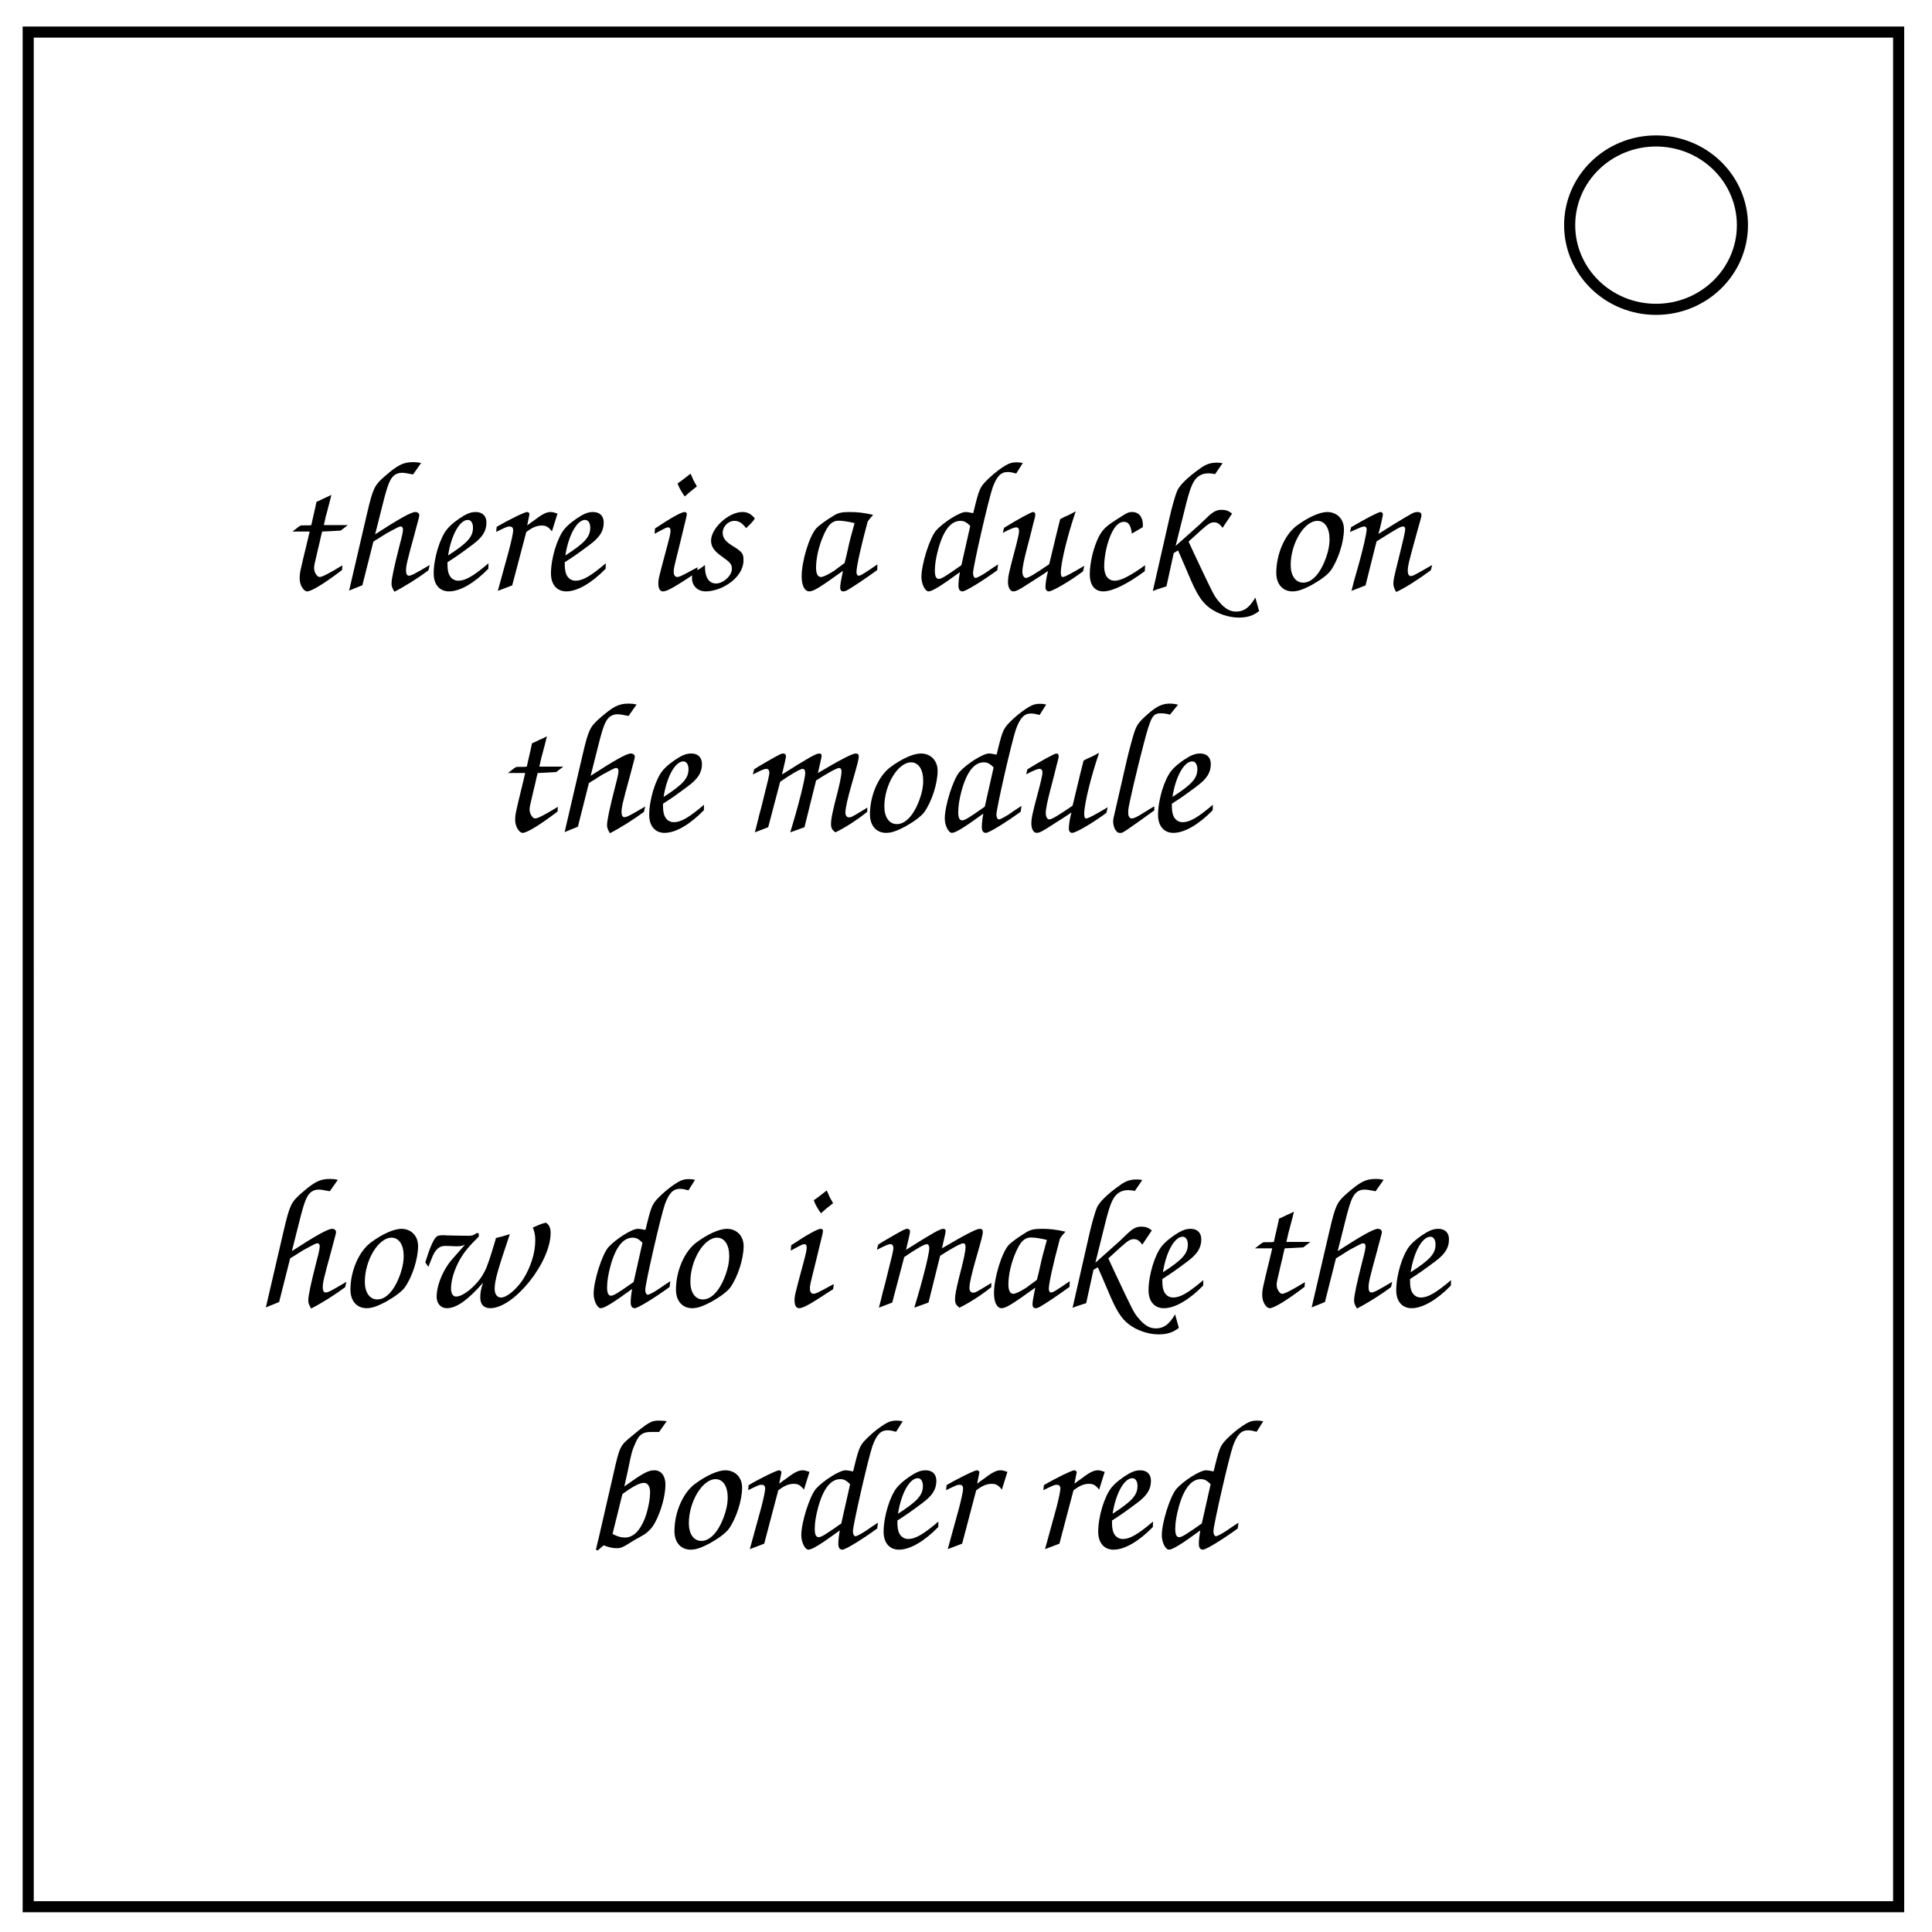
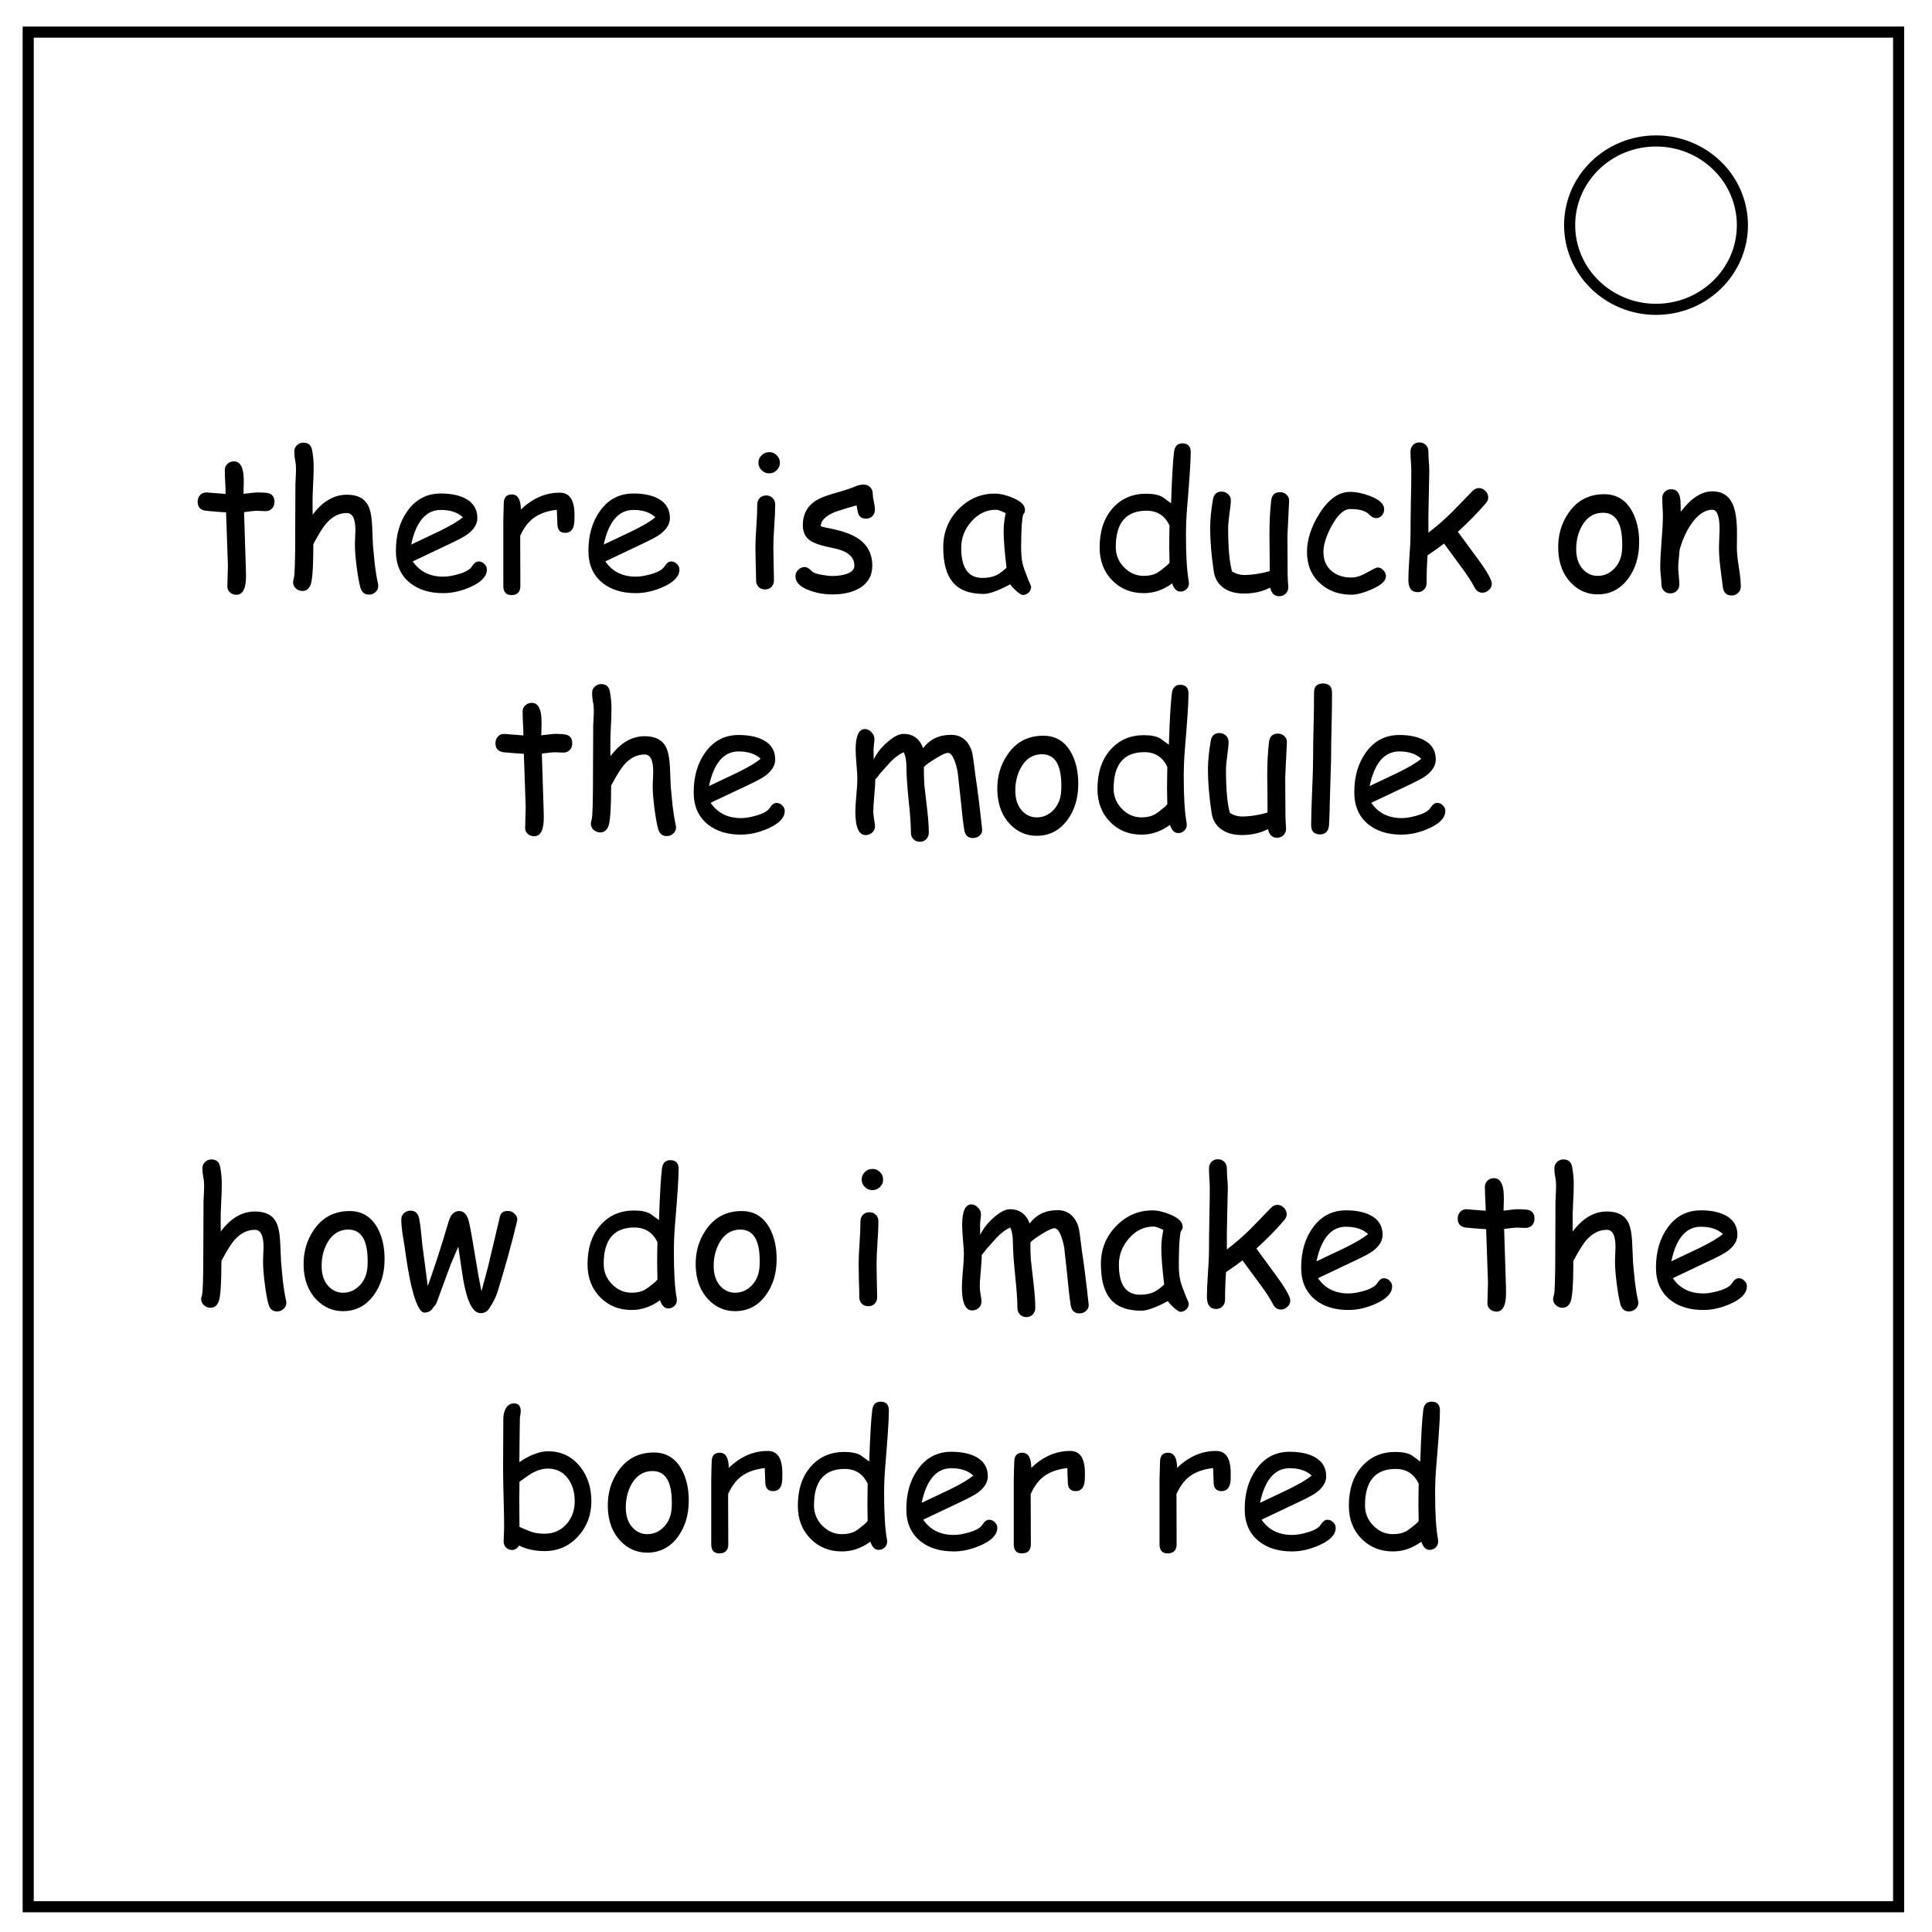
- <svg xmlns="http://www.w3.org/2000/svg" viewBox="0.0 0.0 348.0 348.0" fill="none" version="1.1" id="svg831">
-   <defs id="defs835" />
-   <path d="M5.079 5.776h336.913v337.67H5.08z" stroke-width="2" stroke="#000" id="path827" />
-   <path d="M282.734 40.554c0-8.376 6.966-15.165 15.56-15.165 4.126 0 8.084 1.597 11.001 4.441 2.918 2.844 4.558 6.702 4.558 10.724 0 8.376-6.966 15.165-15.56 15.165-8.593 0-15.559-6.79-15.559-15.165z" stroke-width="2" stroke="#000" id="path829" />
-   <flowRoot xml:space="preserve" id="flowRoot839" style="font-style:normal;font-variant:normal;font-weight:normal;font-stretch:normal;font-size:40px;line-height:1.25;font-family:'Special Elite';-inkscape-font-specification:'Special Elite, Normal';font-variant-ligatures:normal;font-variant-caps:normal;font-variant-numeric:normal;font-feature-settings:normal;text-align:start;letter-spacing:0px;word-spacing:0px;writing-mode:lr-tb;text-anchor:start;fill:#000000;fill-opacity:1;stroke:none">
-     <flowRegion id="flowRegion841">
-       <rect id="rect843" width="196.651" height="42.213" x="77.219" y="113.254" />
-     </flowRegion>
-     <flowPara id="flowPara845">Pre</flowPara>
-   </flowRoot>
-   <text xml:space="preserve" style="font-style:normal;font-variant:normal;font-weight:normal;font-stretch:normal;font-size:33.698px;line-height:1.25;font-family:'Special Elite';-inkscape-font-specification:'Special Elite, Normal';font-variant-ligatures:normal;font-variant-caps:normal;font-variant-numeric:normal;font-feature-settings:normal;text-align:start;letter-spacing:0px;word-spacing:0px;writing-mode:lr-tb;text-anchor:start;fill:#000000;fill-opacity:1;stroke:none;stroke-width:0.842" x="174.59" y="106.087" id="text849">
-     <tspan x="174.59" y="106.087" style="font-style:normal;font-variant:normal;font-weight:normal;font-stretch:normal;font-family:'Comic Sans MS';-inkscape-font-specification:'Comic Sans MS';text-align:center;text-anchor:middle;stroke-width:0.842" id="tspan881">there is a duck on</tspan>
-     <tspan x="174.59" y="149.583" style="font-style:normal;font-variant:normal;font-weight:normal;font-stretch:normal;font-family:'Comic Sans MS';-inkscape-font-specification:'Comic Sans MS';text-align:center;text-anchor:middle;stroke-width:0.842" id="tspan894">the module</tspan>
-     <tspan x="174.59" y="191.705" style="font-style:normal;font-variant:normal;font-weight:normal;font-stretch:normal;font-family:'Comic Sans MS';-inkscape-font-specification:'Comic Sans MS';text-align:center;text-anchor:middle;stroke-width:0.842" id="tspan890" />
-     <tspan x="174.59" y="235.2" style="font-style:normal;font-variant:normal;font-weight:normal;font-stretch:normal;font-family:'Comic Sans MS';-inkscape-font-specification:'Comic Sans MS';text-align:center;text-anchor:middle;stroke-width:0.842" id="tspan892">how do i make the</tspan>
-     <tspan x="179.625" y="278.696" style="font-style:normal;font-variant:normal;font-weight:normal;font-stretch:normal;font-family:'Comic Sans MS';-inkscape-font-specification:'Comic Sans MS';text-align:center;text-anchor:middle;stroke-width:0.842" id="tspan888">border red </tspan>
-   </text>
+ <svg xmlns="http://www.w3.org/2000/svg" viewBox="0 0 348 348" fill="none">
+   <path d="M5.08 5.78h336.91v337.67H5.08z" stroke-width="2" stroke="#000" />
+   <path d="M282.73 40.55c0-8.37 6.97-15.16 15.56-15.16 4.13 0 8.09 1.6 11 4.44a14.97 14.97 0 014.56 10.72c0 8.38-6.96 15.17-15.56 15.17-8.59 0-15.56-6.8-15.56-15.17z" stroke-width="2" stroke="#000" />
+   <path style="line-height:1.25;-inkscape-font-specification:'Comic Sans MS';font-variant-ligatures:normal;font-variant-caps:normal;font-variant-numeric:normal;font-feature-settings:normal;text-align:center" d="M47.83 92.07q-.35 0-.82-.03-.47-.04-.81-.04-.38 0-2.24.25l.31 9.72.02.73.02.84q.06 3.6-1.73 3.6-.66 0-1.15-.43-.48-.43-.48-1.07 0-.62.05-1.87t.05-1.88l-.33-9.6q-1.2-.06-3.65-.29-1.47-.2-1.47-1.63 0-.72.45-1.2.44-.47 1.13-.47l3.46.27q0-.83-.08-2.23-.07-1.42-.07-2.04 0-.7.48-1.14.47-.46 1.16-.46 1.49 0 1.73 2.42.05.6.05 1.46l-.03.96-.02 1.02q2.04-.26 2.34-.26 1.71 0 2.24.16 1 .33 1 1.55 0 .72-.46 1.2-.44.46-1.15.46zM66.45 107.1q-1.16 0-1.53-1.24-.37-1.35-.69-3.84-.3-2.38-.3-3.91 0-.43.04-1.3.05-.87.05-1.3 0-3.1-1.55-3.1-2.09 0-3.73 1.9-.84.97-2.3 3.7 0 6.27-.53 7.42-.46 1.02-1.43 1.02-.68 0-1.19-.46-.5-.46-.5-1.12 0-.23.14-.72.13-.42.18-2.4l.05-2.44.05-12.1q.11-2.04.11-2.74 0-.84-.16-1.58-.15-.76-.15-1.57 0-.69.48-1.13.48-.46 1.17-.46 1.35 0 1.58 1.45.26 1.6.26 2.88 0 1.72-.12 3.6-.1 1.8-.08 3.6l.02 1.45q1.35-1.81 2.88-2.7 1.54-.9 3.27-.9 2.73 0 3.75 1.77.73 1.25.83 4.22l.13 3.14.33 3.42q.23 1.93.56 3.4.06.27.06.47 0 .67-.5 1.12-.49.46-1.18.46zM79.85 106.84q-3.72 0-6.02-1.86-2.52-2.05-2.52-5.75 0-4.28 2.07-7.18 2.26-3.16 6.02-3.16 2.73 0 4.46.92 2.12 1.14 2.12 3.5 0 1.64-1.85 2.99-.83.59-3.5 1.84l-6.28 2.98q.92 1.36 2.29 2.05 1.38.7 3.2.7 1.14 0 2.67-.43 1.94-.54 2.5-1.42.56-.89 1.2-.89.58 0 1.03.45.46.43.46 1 0 1.83-2.95 3.15-2.52 1.11-4.9 1.11zm-.45-14.99q-2 0-3.34 1.57-1.33 1.54-1.99 4.67l5.05-2.4q2.98-1.45 4.25-2.52-1.42-1.32-3.97-1.32zM103.46 93.93q-.12 2.05-1.65 2.05-1.41 0-1.41-1.62 0-.32-.05-1.16l-.05-1.38q-2.6.31-4.16 1.47-1.47 1.07-2.44 3.22l.03 9.02q0 1.66-1.62 1.66-1.45 0-1.45-1.66V93.98q0-.55.03-1.63.05-1.09.05-1.63 0-1.66 1.45-1.66 1.61 0 1.63 2.73 3.16-3.05 7-3.05 1.34 0 2 1 .66 1.01.66 3.04 0 .85-.02 1.15zM114.53 106.84q-3.72 0-6.02-1.86-2.52-2.05-2.52-5.75 0-4.28 2.08-7.18 2.25-3.16 6.02-3.16 2.73 0 4.46.92 2.12 1.14 2.12 3.5 0 1.64-1.86 2.99-.82.59-3.49 1.84l-6.28 2.98q.92 1.36 2.28 2.05 1.39.7 3.21.7 1.14 0 2.67-.43 1.94-.54 2.5-1.42.56-.89 1.2-.89.58 0 1.02.45.46.43.46 1 0 1.83-2.94 3.15-2.52 1.11-4.9 1.11zm-.44-14.99q-2 0-3.34 1.57-1.33 1.54-2 4.67l5.06-2.4q2.98-1.45 4.24-2.52-1.41-1.32-3.96-1.32zM138.56 85.26q-.8 0-1.37-.56-.58-.56-.58-1.35 0-.8.58-1.35.58-.56 1.37-.56.79 0 1.34.56.58.56.58 1.35t-.58 1.35q-.55.56-1.34.56zm.74 13.36q0 .98.05 2.96.06 1.96.06 2.94 0 .73-.44 1.19-.45.46-1.17.46-.7 0-1.17-.46-.44-.46-.44-1.19 0-.98-.07-2.94-.05-1.98-.05-2.96 0-1.55.17-3.85.16-2.32.16-3.87 0-.74.44-1.2.47-.46 1.17-.46.71 0 1.15.46.47.46.47 1.2 0 1.55-.17 3.87-.16 2.3-.16 3.85zM156 93.42q-.9 0-1.27-.61-.25-.43-.43-1.78-1.23.31-3.8 1.15-2.65 1.06-2.66 2.6.49.18.97.27 3.78.67 5.62 1.86 2.69 1.72 2.69 5 0 2.68-2.32 4.05-1.93 1.11-4.87 1.11-2.16 0-4.12-.72-2.53-.92-2.53-2.57 0-.65.5-1.15.53-.5 1.2-.5.5 0 1.3.8.4.38 1.79.62 1.1.2 1.86.2 1.38 0 2.43-.33 1.53-.48 1.53-1.51 0-2.24-3.13-3.03l-1.7-.38q-2.2-.48-3.12-1.12-1.33-.92-1.33-2.78 0-3.44 3.24-4.9.99-.45 3.16-1.05 2.17-.63 3.11-1.06.68-.3 1.47-.3.7 0 1.15.47.46.46.46 1.2 0 .48.2 1.4.2.92.2 1.4 0 .74-.45 1.2-.45.46-1.15.46zM184.2 107.17q-.31 0-1.14-.72-.74-.68-1.1-1.2-1.58.85-2.78 1.28-1.2.45-2 .45-3.86 0-5.62-2.18-1.66-2.04-1.66-6.25 0-3.98 2.73-6.81 2.75-2.83 6.55-2.83 1.43 0 3.2.74 2.25.92 2.25 2.22 0 .45-.33.8-.17.62-.27 2.05-.08 1.43-.1 3.67-.01 2.04.29 3.22.16.73 1.03 2.9.12.3.38.87l.1.28q0 .66-.46 1.09-.46.42-1.07.42zm-3.42-11.43q0-.71.08-1.53.1-.84.28-1.78-.61-.31-1.05-.46-.43-.15-.7-.15-2.55 0-4.4 2.1-1.85 2.06-1.85 4.78 0 2.7.96 4.05.95 1.35 2.86 1.35 1.58 0 2.68-.58.6-.31 1.66-1.25-.52-4.36-.52-6.53zM213.82 91.56q-.2 2.42-.2 4.84 0 5.47.5 8.27.04.23.04.38 0 .66-.46 1.09-.46.42-1.07.42-1.02 0-1.5-1.48-1.18.88-2.46 1.32-1.27.44-2.65.44-3.4 0-5.65-2.27-2.3-2.32-2.3-5.95 0-4.4 2.32-7.05 2.34-2.64 6.06-2.64 1.9 0 2.94.59l1.55 1.13q.23-6.92.54-9.33.21-1.46 1.5-1.46 1.5 0 1.5 1.6 0 2.28-.66 10.1zm-7.3.43q-2.77 0-4.16 1.64-1.38 1.63-1.38 4.92 0 2.12 1.5 3.65 1.51 1.53 3.54 1.53 1.38 0 2.33-.5.56-.3 1.83-1.37.25-.22.48-.51l-.05-2.85.01-1.9.04-1.95q-.63-1.33-1.66-1.99-1.04-.67-2.49-.67zM231.9 96.48l.02 3.55.01 3.56q0 .36.05 1.1.07.74.07 1.1 0 .7-.48 1.15-.48.46-1.17.46-1.26 0-1.61-1.56-2.06 1.07-4.74 1.07-2.15 0-3.57-.95-1.56-1.06-1.86-3.08-.64-4.36-.64-7.77 0-2.25.5-5.13.22-1.43 1.56-1.43.7 0 1.18.46.48.44.48 1.15 0 .76-.25 2.42-.23 1.66-.23 2.53 0 2.75.18 4.7.18 1.97.54 3.15.55.3 1.07.46.53.15 1.04.15 2.2 0 4.66-.7l-.02-3.35-.03-3.19q0-3.55.31-6.17.18-1.51 1.6-1.51.7 0 1.18.46t.45 1.15zM243.42 107.12q-3.38 0-5.63-2.04-2.37-2.14-2.37-5.64 0-3.34 2.22-6.9 2.47-3.94 5.56-3.94 1.62 0 3.6.75 2.52.97 2.52 2.37 0 .63-.4 1.12-.42.48-1.03.48-.47 0-.84-.28l-.67-.58q-.97-.77-3.18-.77-1.67 0-3.32 3-1.5 2.74-1.5 4.75 0 2.17 1.48 3.42 1.39 1.17 3.56 1.17.98 0 2.1-.53l1.91-1.02q.5-.26.71-.26.6 0 1.05.5.45.47.45 1.1 0 1.2-2.54 2.32-2.22.98-3.68.98zM267 106.76q-.9 0-1.4-.95-.86-1.66-2.59-3.94l-2.9-3.96q-.96.76-2.97 2.12-.18 2.55-.18 4.97 0 .74-.46 1.2-.45.46-1.15.46-1.67 0-1.67-2.23 0-1.37.19-4.09.2-2.73.2-4.1 0-2.5.06-5.7.08-3.23.08-5.7 0-.74-.08-1.74-.07-1-.07-1.74t.45-1.2q.46-.47 1.17-.47.7 0 1.15.47.46.46.46 1.2 0 .75.08 1.79.08 1.02.08 1.78l-.11 5.3q-.08 2.86-.05 5.72 2.24-1.71 4.3-3.75l3.63-3.74q.54-.55 1.17-.55.64 0 1.15.5.53.52.53 1.19 0 .56-.48 1.1-2.03 2.37-4.99 5.09l3.59 4.88q2.52 3.44 2.52 4.48 0 .66-.53 1.13-.5.48-1.18.48zM287.76 107.06q-2.76 0-4.75-2.04-2.23-2.27-2.34-6.1-.1-3.73 1.88-6.56 2.3-3.34 6.41-3.34 3.3 0 4.99 3.02 1.35 2.43 1.3 5.85-.05 3.66-1.91 6.24-2.1 2.93-5.58 2.93zm.99-14.7q-2.42-.01-3.77 2.3-1.07 1.87-1.07 4.25 0 2.39 1.3 3.72 1.09 1.1 2.55 1.1 1.71 0 2.95-1.25 1.4-1.38 1.48-3.73.23-6.37-3.44-6.39zM311.92 107.26q-1.42 0-1.6-1.55l-.46-3.6q-.23-1.93-.23-3.6 0-.47.05-1.57.06-1.1.06-1.56 0-3.56-1.31-3.56-1.85 0-3.52 2.19-1.52 2-2.37 5.03-.04.65-.15 1.62-.1.82-.1 1.6 0 .49.1 1.47.1 1 .1 1.49 0 .74-.46 1.2-.45.46-1.15.46-.73 0-1.17-.46-.45-.46-.45-1.2 0-.5-.11-1.49-.1-.98-.1-1.48 0-1.7.23-4.69.25-3 .25-4.7 0-.53-.07-1.57-.05-1.03-.05-1.56 0-.7.46-1.15.48-.46 1.17-.46 1.51 0 1.66 2.14l.05 1.92q2.77-3.68 5.68-3.68 2.63 0 3.67 2.32.7 1.54.77 4.57v1.66l-.02 1.53q0 1.37.35 3.54.36 2.16.36 3.5 0 .73-.48 1.17-.46.47-1.16.47zM101.47 135.56q-.35 0-.82-.03t-.81-.03q-.38 0-2.24.24l.31 9.73.02.72.02.84q.06 3.6-1.73 3.6-.66 0-1.15-.42-.48-.43-.48-1.07 0-.63.05-1.88t.05-1.87l-.33-9.61q-1.2-.05-3.65-.28-1.47-.2-1.47-1.63 0-.73.45-1.2.44-.48 1.13-.48l3.46.28q0-.84-.08-2.24-.07-1.41-.07-2.04 0-.69.48-1.13.47-.46 1.17-.46 1.48 0 1.72 2.42.05.6.05 1.46l-.03.95-.02 1.02q2.04-.26 2.34-.26 1.71 0 2.24.17 1 .32 1 1.54 0 .73-.46 1.2-.44.46-1.15.46zM120.1 150.6q-1.17 0-1.54-1.25-.37-1.35-.69-3.83-.3-2.39-.3-3.92 0-.43.04-1.3.05-.87.05-1.3 0-3.1-1.55-3.1-2.09 0-3.73 1.9-.84.97-2.3 3.7 0 6.27-.53 7.42-.46 1.02-1.43 1.02-.68 0-1.19-.46-.5-.46-.5-1.12 0-.23.14-.72.13-.41.18-2.4l.05-2.44.05-12.09q.11-2.04.11-2.75 0-.84-.16-1.58-.15-.75-.15-1.56 0-.7.48-1.14.48-.46 1.17-.46 1.35 0 1.58 1.45.26 1.6.26 2.88 0 1.73-.12 3.6-.1 1.8-.08 3.6l.02 1.46q1.35-1.81 2.88-2.7 1.54-.9 3.27-.9 2.73 0 3.75 1.77.73 1.25.83 4.21l.13 3.14.33 3.43q.23 1.92.56 3.39.06.28.06.47 0 .68-.5 1.12-.48.46-1.18.46zM133.49 150.34q-3.72 0-6.02-1.86-2.52-2.06-2.52-5.76 0-4.28 2.07-7.17 2.26-3.16 6.02-3.16 2.73 0 4.46.92 2.13 1.13 2.13 3.49 0 1.64-1.86 3-.83.58-3.5 1.84L128 144.6q.92 1.37 2.29 2.06 1.38.7 3.2.7 1.14 0 2.67-.44 1.94-.54 2.5-1.41.56-.89 1.2-.89.58 0 1.03.44.46.43.46 1 0 1.83-2.95 3.15-2.52 1.12-4.9 1.12zm-.45-14.99q-2 0-3.34 1.56-1.33 1.55-1.99 4.68l5.05-2.4q2.98-1.45 4.25-2.52-1.42-1.32-3.97-1.32zM175.26 150.95q-1.34 0-1.57-1.43-.3-1.81-.6-5.1l-.56-5.1q-.16-1.14-.56-2.23-.56-1.48-1.21-1.48-.61 0-2.27 1.04-1.58.95-2.08 1.53-.01 1.55.08 3.1l.5 4.39q.31 2.6.31 4.3 0 .72-.46 1.18-.44.47-1.15.47-.7 0-1.17-.47-.44-.46-.44-1.19 0-1.99-.42-5.87-.39-3.9-.39-5.9 0-1.74-.5-2.7-1.15.52-2.33 1.7l-1.94 2.17q-.27.4-.84 1.04 0 .99-.18 2.91-.18 1.93-.18 2.85 0 .5.14 1.38.17.9.17 1.29 0 .67-.51 1.13-.5.46-1.17.46-1.86 0-1.86-4.23 0-.98.18-2.94t.18-2.95q0-.87-.16-2.61-.15-1.75-.15-2.64 0-3.73 1.68-3.73.64 0 1.17.56.54.56.54 1.22 0 .3-.08.97-.08.65-.08 1l.03 1.73q.85-1.76 2.52-3.18 1.66-1.43 2.83-1.43 2.58 0 3.55 2.57.9-1.2 2.16-1.8 1.25-.6 2.86-.6 2.75 0 3.75 2.96.2.59.68 4.62.46 2.83 1.18 9.43.05.66-.44 1.12-.5.46-1.2.46zM186.73 150.55q-2.76 0-4.75-2.04-2.22-2.27-2.34-6.1-.1-3.72 1.88-6.55 2.3-3.34 6.41-3.34 3.3 0 4.99 3.01 1.35 2.44 1.3 5.86-.05 3.65-1.9 6.23-2.12 2.93-5.59 2.93zm.99-14.69q-2.42-.02-3.77 2.3-1.07 1.86-1.07 4.25 0 2.38 1.3 3.72 1.09 1.1 2.55 1.1 1.71 0 2.95-1.25 1.4-1.38 1.48-3.74.23-6.36-3.44-6.38zM213.42 135.05q-.2 2.42-.2 4.84 0 5.48.51 8.28.04.23.04.38 0 .65-.46 1.08-.46.43-1.07.43-1.02 0-1.5-1.48-1.19.87-2.47 1.32-1.27.44-2.65.44-3.4 0-5.64-2.27-2.3-2.32-2.3-5.96 0-4.4 2.32-7.04 2.33-2.65 6.05-2.65 1.9 0 2.95.6l1.54 1.13q.23-6.93.55-9.33.2-1.47 1.5-1.47 1.49 0 1.49 1.6 0 2.29-.66 10.1zm-7.3.43q-2.77 0-4.15 1.65-1.38 1.63-1.38 4.92 0 2.12 1.5 3.65 1.5 1.53 3.53 1.53 1.38 0 2.34-.51.56-.3 1.83-1.37.24-.21.47-.5l-.05-2.85.02-1.91.03-1.94q-.62-1.34-1.66-2-1.04-.67-2.48-.67zM231.5 139.97l.02 3.56.02 3.55q0 .36.05 1.1.06.74.06 1.1 0 .71-.47 1.16-.48.46-1.17.46-1.27 0-1.62-1.56-2.05 1.07-4.73 1.07-2.16 0-3.57-.96-1.57-1.05-1.86-3.08-.65-4.36-.65-7.76 0-2.26.5-5.14.23-1.43 1.56-1.43.7 0 1.19.46.47.45.47 1.16 0 .75-.24 2.41-.23 1.67-.23 2.54 0 2.75.18 4.7.18 1.96.54 3.15.54.3 1.07.46.53.15 1.04.15 2.2 0 4.65-.71l-.01-3.34-.04-3.2q0-3.55.32-6.16.18-1.52 1.6-1.52.7 0 1.18.46.47.46.44 1.15zM239.76 136.65l-.24 8.18q0 1.3-.13 3.81-.17 1.65-1.62 1.65-1.6 0-1.6-1.68 0-1.99.17-5.97.18-4 .18-5.99 0-2.6.09-5.94.08-3.36.08-5.96 0-1.64 1.61-1.64 1.63 0 1.63 1.64 0 2.6-.08 5.96-.09 3.34-.09 5.94zM252.48 150.34q-3.71 0-6.02-1.86-2.52-2.06-2.52-5.76 0-4.28 2.08-7.17 2.25-3.16 6.02-3.16 2.73 0 4.46.92 2.12 1.13 2.12 3.49 0 1.64-1.86 3-.82.58-3.49 1.84L247 144.6q.92 1.37 2.29 2.06 1.38.7 3.2.7 1.14 0 2.67-.44 1.94-.54 2.5-1.41.56-.89 1.2-.89.58 0 1.02.44.46.43.46 1 0 1.83-2.94 3.15-2.52 1.12-4.9 1.12zm-.44-14.99q-2 0-3.34 1.56-1.33 1.55-2 4.68l5.06-2.4q2.98-1.45 4.24-2.52-1.41-1.32-3.96-1.32zM49.9 236.22q-1.17 0-1.53-1.25-.38-1.35-.69-3.83-.3-2.39-.3-3.92 0-.43.04-1.3.05-.87.05-1.3 0-3.1-1.55-3.1-2.09 0-3.74 1.9-.84.97-2.3 3.7 0 6.27-.53 7.42-.46 1.02-1.43 1.02-.67 0-1.18-.46-.51-.46-.51-1.12 0-.23.15-.72.13-.41.18-2.4l.05-2.44.05-12.1q.11-2.03.11-2.74 0-.84-.16-1.58-.15-.76-.15-1.56 0-.7.48-1.14.47-.46 1.16-.46 1.35 0 1.58 1.45.27 1.6.27 2.88 0 1.73-.12 3.6-.1 1.8-.08 3.6l.02 1.45q1.34-1.8 2.87-2.7 1.55-.9 3.28-.9 2.73 0 3.75 1.78.72 1.25.82 4.2l.14 3.15.32 3.42q.23 1.93.56 3.4.07.27.07.47 0 .68-.5 1.12-.49.46-1.18.46zM61.78 236.17q-2.76 0-4.75-2.04-2.23-2.27-2.34-6.1-.1-3.72 1.88-6.55 2.3-3.34 6.41-3.34 3.3 0 4.99 3 1.35 2.44 1.3 5.87-.05 3.65-1.91 6.23-2.1 2.93-5.58 2.93zm.99-14.7q-2.42 0-3.77 2.31-1.07 1.86-1.07 4.25 0 2.38 1.3 3.72 1.09 1.1 2.55 1.1 1.71 0 2.95-1.25 1.4-1.39 1.48-3.74.23-6.37-3.44-6.38zM93.01 220.47q-1.28 5.37-3.36 12.13-.46 1.5-1.53 3.08-.57.87-1.56.85-1.8-.03-2.8-4.46-.33-1.41-.67-3.85l-.54-3.67-1.35 3.15-2.5 6.8q-.22.62-.63.95-.5.95-1.58.98-1.25.05-2.42-4.9-.59-2.55-1.18-6.91l-.4-2.47q-.21-1.48-.21-2.48 0-.7.48-1.14.49-.46 1.18-.46 1.25 0 1.55 1.37.21.97.34 2.4l.25 2.42.97 7.39q1.83-5.07 3.78-11.69.55-1.82 1.9-1.82 1.3 0 1.76 2.04.43 1.92 1.07 5.92.66 4.15 1.17 6.47l1.2-4.48 2.12-8.97q.25-1 1.41-1 .7 0 1.2.48.52.46.52 1.12 0 .08-.17.75zM121.58 220.67q-.2 2.42-.2 4.84 0 5.48.5 8.28.04.23.04.37 0 .66-.46 1.09-.46.43-1.07.43-1.02 0-1.5-1.48-1.18.87-2.47 1.31-1.26.45-2.64.45-3.41 0-5.65-2.27-2.3-2.32-2.3-5.96 0-4.4 2.32-7.04 2.33-2.65 6.05-2.65 1.91 0 2.95.6l1.55 1.13q.23-6.93.54-9.33.21-1.47 1.5-1.47 1.5 0 1.5 1.6 0 2.29-.66 10.1zm-7.31.43q-2.76 0-4.15 1.64-1.38 1.63-1.38 4.92 0 2.13 1.5 3.66 1.51 1.53 3.54 1.53 1.38 0 2.33-.51.56-.3 1.83-1.37.25-.21.48-.5l-.05-2.85.01-1.91.04-1.95q-.63-1.33-1.67-1.99-1.03-.67-2.48-.67zM132.4 236.17q-2.76 0-4.75-2.04-2.22-2.27-2.34-6.1-.1-3.72 1.88-6.55 2.3-3.34 6.41-3.34 3.3 0 4.99 3 1.35 2.44 1.3 5.87-.05 3.65-1.91 6.23-2.1 2.93-5.58 2.93zm.99-14.7q-2.42 0-3.77 2.31-1.07 1.86-1.07 4.25 0 2.38 1.3 3.72 1.09 1.1 2.55 1.1 1.71 0 2.95-1.25 1.4-1.39 1.48-3.74.23-6.37-3.44-6.38zM157.15 214.37q-.8 0-1.37-.56-.57-.56-.57-1.35t.57-1.35q.58-.56 1.37-.56.79 0 1.35.56.57.56.57 1.35 0 .8-.57 1.35-.56.56-1.35.56zm.74 13.36q0 .99.05 2.96.06 1.96.06 2.95 0 .72-.44 1.18-.44.46-1.17.46-.7 0-1.17-.46-.44-.46-.44-1.18 0-.99-.07-2.95-.05-1.97-.05-2.96 0-1.55.17-3.85.16-2.32.16-3.87 0-.74.45-1.2.46-.46 1.17-.46.7 0 1.15.46.46.46.46 1.2 0 1.55-.17 3.87-.16 2.3-.16 3.85zM194.45 236.57q-1.35 0-1.58-1.44-.3-1.8-.6-5.1l-.55-5.1q-.17-1.13-.56-2.22-.56-1.48-1.22-1.48-.6 0-2.27 1.04-1.58.95-2.07 1.53-.02 1.54.08 3.1l.5 4.38q.3 2.6.3 4.3 0 .72-.45 1.18-.45.48-1.16.48-.7 0-1.16-.48-.45-.46-.45-1.18 0-2-.41-5.88-.4-3.9-.4-5.89 0-1.74-.49-2.71-1.15.53-2.33 1.71l-1.95 2.17q-.26.4-.84 1.04 0 .99-.18 2.91-.18 1.93-.18 2.85 0 .5.15 1.38.16.89.16 1.28 0 .68-.5 1.14-.5.46-1.17.46-1.86 0-1.86-4.23 0-.99.18-2.94.18-1.96.18-2.95 0-.87-.17-2.62-.14-1.74-.14-2.63 0-3.73 1.67-3.73.65 0 1.17.56.55.56.55 1.21 0 .32-.09.97-.08.66-.08 1l.03 1.74q.86-1.76 2.52-3.18 1.66-1.43 2.83-1.43 2.59 0 3.56 2.57.9-1.2 2.15-1.8 1.25-.6 2.86-.6 2.75 0 3.76 2.95.2.6.67 4.63.46 2.83 1.19 9.43.04.65-.45 1.12-.5.46-1.2.46zM212.6 236.29q-.31 0-1.14-.73-.74-.67-1.1-1.2-1.58.86-2.78 1.28-1.2.45-2 .45-3.86 0-5.62-2.17-1.66-2.04-1.66-6.26 0-3.98 2.73-6.8 2.75-2.84 6.55-2.84 1.43 0 3.2.74 2.25.92 2.25 2.22 0 .45-.33.8-.17.62-.27 2.05-.08 1.43-.1 3.67-.01 2.04.29 3.22.16.73 1.03 2.9.12.3.38.87l.1.28q0 .66-.46 1.09-.46.43-1.07.43zm-3.42-11.44q0-.7.08-1.53.1-.84.28-1.78-.61-.3-1.05-.46-.43-.15-.7-.15-2.55 0-4.4 2.1-1.85 2.07-1.85 4.78 0 2.7.96 4.05.95 1.35 2.86 1.35 1.58 0 2.68-.58.6-.3 1.66-1.25-.52-4.36-.52-6.53zM230.7 235.88q-.9 0-1.4-.96-.86-1.66-2.58-3.93l-2.92-3.97q-.95.76-2.96 2.13-.18 2.55-.18 4.96 0 .74-.46 1.2-.44.47-1.15.47-1.66 0-1.66-2.24 0-1.37.18-4.08.2-2.73.2-4.1 0-2.5.06-5.7.08-3.23.08-5.7 0-.74-.08-1.75-.06-1-.06-1.74t.44-1.2q.46-.46 1.17-.46.7 0 1.15.46.46.46.46 1.2 0 .76.08 1.8.09 1.01.09 1.77l-.12 5.3q-.08 2.86-.05 5.72 2.24-1.7 4.31-3.75l3.62-3.73q.54-.56 1.17-.56.64 0 1.15.5.53.52.53 1.2 0 .55-.48 1.1-2.02 2.37-4.98 5.08l3.58 4.89q2.52 3.44 2.52 4.47 0 .66-.53 1.14-.5.48-1.18.48zM242.9 235.96q-3.71 0-6.01-1.86-2.52-2.06-2.52-5.76 0-4.28 2.07-7.17 2.26-3.16 6.02-3.16 2.73 0 4.46.92 2.12 1.13 2.12 3.49 0 1.64-1.85 2.99-.83.6-3.5 1.84l-6.28 2.98q.92 1.37 2.29 2.06 1.38.69 3.2.69 1.14 0 2.67-.43 1.94-.54 2.5-1.41.56-.9 1.2-.9.58 0 1.03.45.46.43.46 1 0 1.83-2.95 3.15-2.52 1.12-4.9 1.12zm-.44-15q-2 0-3.34 1.57-1.33 1.55-1.99 4.67l5.05-2.4q2.98-1.45 4.25-2.52-1.42-1.31-3.97-1.31zM274.8 221.18q-.35 0-.83-.03-.46-.03-.8-.03-.38 0-2.24.24l.31 9.73.02.72.01.84q.07 3.6-1.72 3.6-.66 0-1.16-.42-.47-.43-.47-1.07 0-.63.05-1.88t.05-1.88l-.33-9.6q-1.2-.05-3.66-.28-1.46-.2-1.46-1.63 0-.73.44-1.2.45-.48 1.14-.48l3.46.28q0-.84-.09-2.24-.06-1.41-.06-2.04 0-.7.47-1.14.48-.46 1.17-.46 1.48 0 1.73 2.42.05.61.05 1.47l-.03.95-.02 1.02q2.04-.26 2.34-.26 1.7 0 2.23.16 1 .33 1 1.55 0 .72-.45 1.2-.45.46-1.15.46zM293.42 236.22q-1.17 0-1.53-1.25-.38-1.35-.69-3.83-.3-2.39-.3-3.92 0-.43.04-1.3.05-.87.05-1.3 0-3.1-1.55-3.1-2.09 0-3.74 1.9-.83.97-2.3 3.7 0 6.27-.53 7.42-.46 1.02-1.43 1.02-.67 0-1.18-.46-.51-.46-.51-1.12 0-.23.15-.72.13-.41.18-2.4l.05-2.44.05-12.1q.11-2.03.11-2.74 0-.84-.16-1.58-.15-.76-.15-1.56 0-.7.48-1.14.47-.46 1.16-.46 1.35 0 1.58 1.45.27 1.6.27 2.88 0 1.73-.12 3.6-.1 1.8-.08 3.6l.02 1.45q1.34-1.8 2.88-2.7 1.54-.9 3.27-.9 2.73 0 3.75 1.78.73 1.25.82 4.2l.14 3.15.32 3.42q.23 1.93.56 3.4.07.27.07.47 0 .68-.5 1.12-.49.46-1.18.46zM306.81 235.96q-3.71 0-6.02-1.86-2.51-2.06-2.51-5.76 0-4.28 2.07-7.17 2.25-3.16 6.02-3.16 2.73 0 4.46.92 2.12 1.13 2.12 3.49 0 1.64-1.86 2.99-.82.6-3.49 1.84l-6.28 2.98q.92 1.37 2.29 2.06 1.38.69 3.2.69 1.14 0 2.67-.43 1.94-.54 2.5-1.41.56-.9 1.2-.9.58 0 1.02.45.46.43.46 1 0 1.83-2.94 3.15-2.52 1.12-4.9 1.12zm-.44-15q-2 0-3.34 1.57-1.33 1.55-1.99 4.67l5.05-2.4q2.98-1.45 4.25-2.52-1.42-1.31-3.97-1.31zM98.08 279.39q-2.52 0-4.58-.99-.52.79-1.28.79-.62 0-1.07-.44-.43-.43-.43-1.1 0-.42.04-1.26.05-.84.05-1.26 0-1.75-.1-5.22-.09-3.49-.09-5.23l.02-4.54.02-4.58q0-.99.4-1.78.55-1 1.5-1 1.24 0 1.24 1.43 0 .23-.08.68-.08.44-.08.67l-.05 3.6-.04 4.2q1.44-.97 2.72-1.45 1.3-.5 2.43-.5 3.54 0 5.75 2.72 2.07 2.55 2.07 6.27 0 3.75-2.42 6.37t-6.02 2.62zm.62-14.86q-1.35 0-2.76.76-.7.37-2.37 1.62l-.03 2.85.01 2.57.02 2.7q.79.36 2.22.92 1.02.31 2.29.31 2.38 0 3.91-1.68 1.53-1.68 1.53-4.18 0-2.45-1.23-4.1-1.33-1.77-3.59-1.77zM116.57 279.67q-2.76 0-4.75-2.04-2.22-2.27-2.34-6.1-.1-3.73 1.88-6.56 2.3-3.34 6.41-3.34 3.3 0 4.99 3.01 1.35 2.44 1.3 5.86-.05 3.65-1.9 6.24-2.12 2.93-5.59 2.93zm.99-14.7q-2.42-.01-3.77 2.3-1.07 1.87-1.07 4.25 0 2.39 1.3 3.72 1.09 1.1 2.55 1.1 1.71 0 2.95-1.25 1.4-1.38 1.48-3.73.23-6.37-3.44-6.39zM140.9 266.54q-.1 2.05-1.64 2.05-1.41 0-1.41-1.63 0-.3-.05-1.15l-.05-1.38q-2.6.31-4.16 1.46-1.47 1.07-2.44 3.23l.03 9.02q0 1.66-1.62 1.66-1.45 0-1.45-1.66v-11.55q0-.55.03-1.63.05-1.09.05-1.63 0-1.66 1.45-1.66 1.61 0 1.63 2.73 3.16-3.05 7-3.05 1.34 0 2 1 .65 1.01.65 3.03l-.01 1.16zM159.45 264.17q-.2 2.42-.2 4.83 0 5.48.51 8.28.04.23.04.38 0 .66-.46 1.09-.46.42-1.07.42-1.02 0-1.5-1.48-1.18.87-2.47 1.32-1.26.44-2.65.44-3.4 0-5.64-2.27-2.3-2.32-2.3-5.95 0-4.4 2.32-7.05 2.33-2.65 6.05-2.65 1.91 0 2.95.6l1.54 1.13q.23-6.93.55-9.33.21-1.46 1.5-1.46 1.49 0 1.49 1.6 0 2.28-.66 10.1zm-7.3.42q-2.77 0-4.15 1.65-1.38 1.63-1.38 4.92 0 2.12 1.5 3.65 1.5 1.53 3.53 1.53 1.39 0 2.34-.5.56-.3 1.83-1.37.24-.22.47-.51l-.05-2.85.02-1.9.03-1.95q-.62-1.33-1.66-2-1.04-.67-2.48-.67zM171.8 279.45q-3.73 0-6.03-1.86-2.52-2.05-2.52-5.76 0-4.27 2.08-7.17 2.25-3.16 6.02-3.16 2.73 0 4.46.92 2.12 1.14 2.12 3.5 0 1.64-1.86 2.99-.82.59-3.49 1.84l-6.28 2.98q.92 1.36 2.28 2.05 1.39.7 3.21.7 1.14 0 2.67-.43 1.94-.55 2.5-1.42.56-.89 1.2-.89.58 0 1.02.45.46.43.46 1 0 1.83-2.94 3.14-2.52 1.12-4.9 1.12zm-.45-14.99q-2 0-3.34 1.57-1.33 1.54-2 4.67l5.06-2.4q2.98-1.45 4.24-2.52-1.41-1.32-3.96-1.32zM195.4 266.54q-.11 2.05-1.64 2.05-1.42 0-1.42-1.63 0-.3-.05-1.15l-.04-1.38q-2.6.31-4.17 1.46-1.46 1.07-2.43 3.23l.03 9.02q0 1.66-1.63 1.66-1.45 0-1.45-1.66v-11.55q0-.55.04-1.63.05-1.09.05-1.63 0-1.66 1.44-1.66 1.62 0 1.63 2.73 3.16-3.05 7.01-3.05 1.33 0 2 1 .65 1.01.65 3.03 0 .86-.02 1.16zM221.67 266.54q-.12 2.05-1.65 2.05-1.42 0-1.42-1.63 0-.3-.04-1.15l-.05-1.38q-2.6.31-4.17 1.46-1.46 1.07-2.43 3.23l.03 9.02q0 1.66-1.63 1.66-1.45 0-1.45-1.66v-11.55q0-.55.04-1.63.05-1.09.05-1.63 0-1.66 1.44-1.66 1.62 0 1.63 2.73 3.16-3.05 7.01-3.05 1.34 0 2 1 .65 1.01.65 3.03l-.01 1.16zM232.74 279.45q-3.72 0-6.02-1.86-2.52-2.05-2.52-5.76 0-4.27 2.07-7.17 2.26-3.16 6.02-3.16 2.74 0 4.46.92 2.13 1.14 2.13 3.5 0 1.64-1.86 2.99-.83.59-3.5 1.84l-6.28 2.98q.92 1.36 2.29 2.05 1.38.7 3.2.7 1.14 0 2.67-.43 1.95-.55 2.5-1.42.56-.89 1.2-.89.58 0 1.03.45.46.43.46 1 0 1.83-2.95 3.14-2.52 1.12-4.9 1.12zm-.45-14.99q-2 0-3.34 1.57-1.33 1.54-1.99 4.67l5.05-2.4q2.98-1.45 4.25-2.52-1.42-1.32-3.97-1.32zM258.7 264.17q-.2 2.42-.2 4.83 0 5.48.52 8.28.03.23.03.38 0 .66-.46 1.09-.46.42-1.07.42-1.02 0-1.5-1.48-1.18.87-2.47 1.32-1.26.44-2.65.44-3.4 0-5.64-2.27-2.3-2.32-2.3-5.95 0-4.4 2.32-7.05 2.33-2.65 6.05-2.65 1.91 0 2.95.6l1.54 1.13q.23-6.93.55-9.33.21-1.46 1.5-1.46 1.5 0 1.5 1.6 0 2.28-.67 10.1zm-7.3.42q-2.77 0-4.15 1.65-1.38 1.63-1.38 4.92 0 2.12 1.5 3.65 1.51 1.53 3.53 1.53 1.39 0 2.34-.5.56-.3 1.83-1.37.24-.22.47-.51l-.05-2.85.02-1.9.03-1.95q-.62-1.33-1.66-2-1.03-.67-2.48-.67z" font-weight="400" font-size="33.7" font-family="Comic Sans MS" letter-spacing="0" word-spacing="0" text-anchor="middle" fill="#000" />
</svg>
